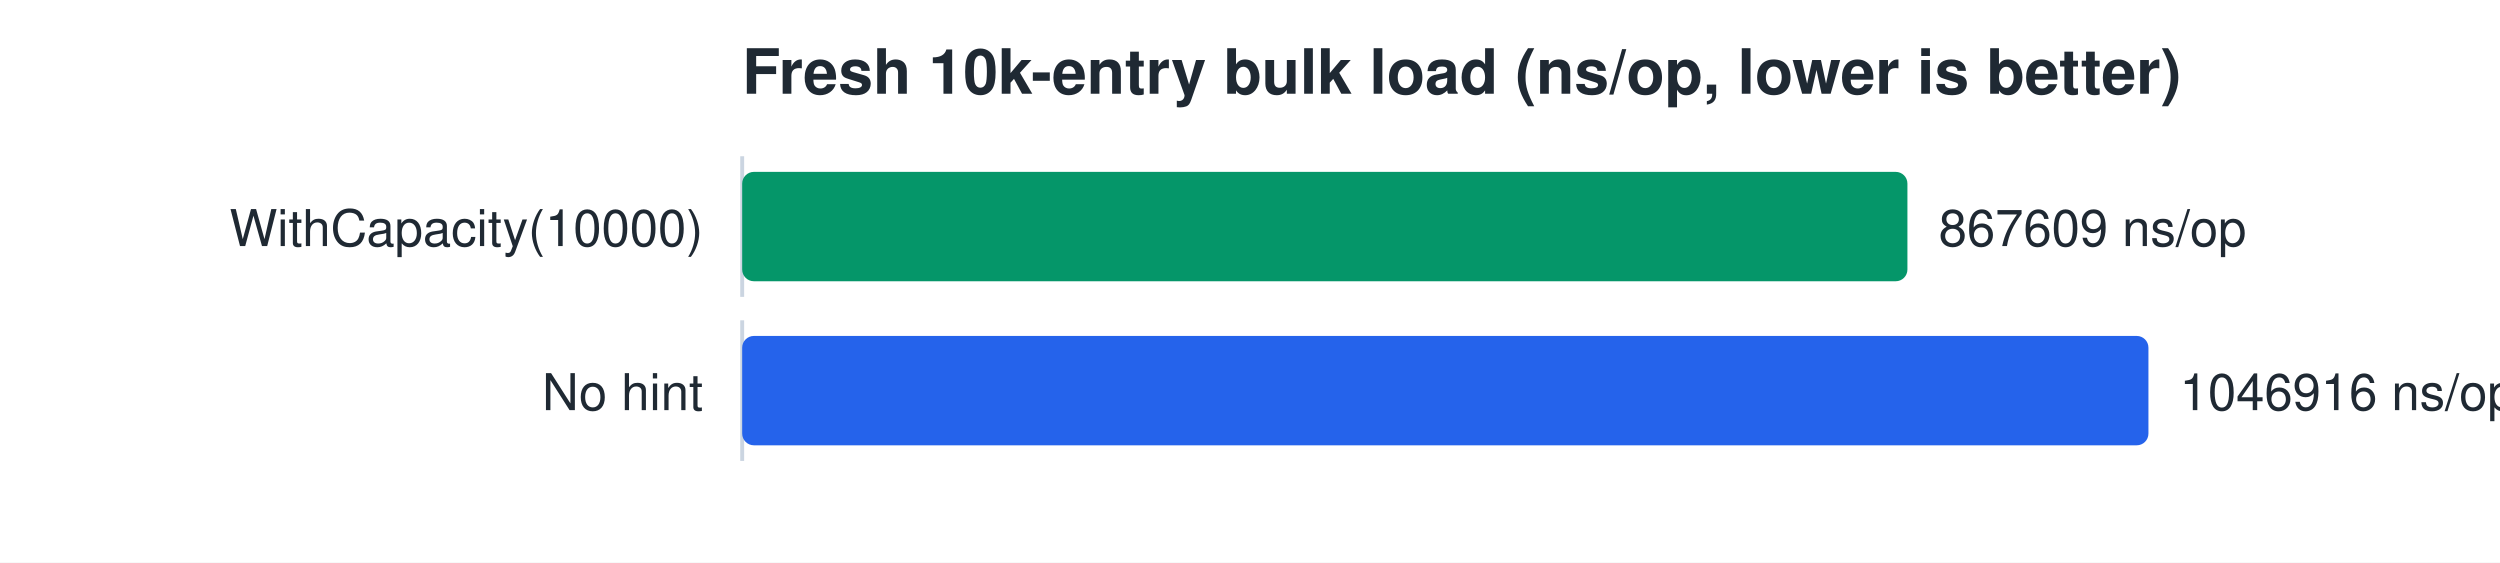
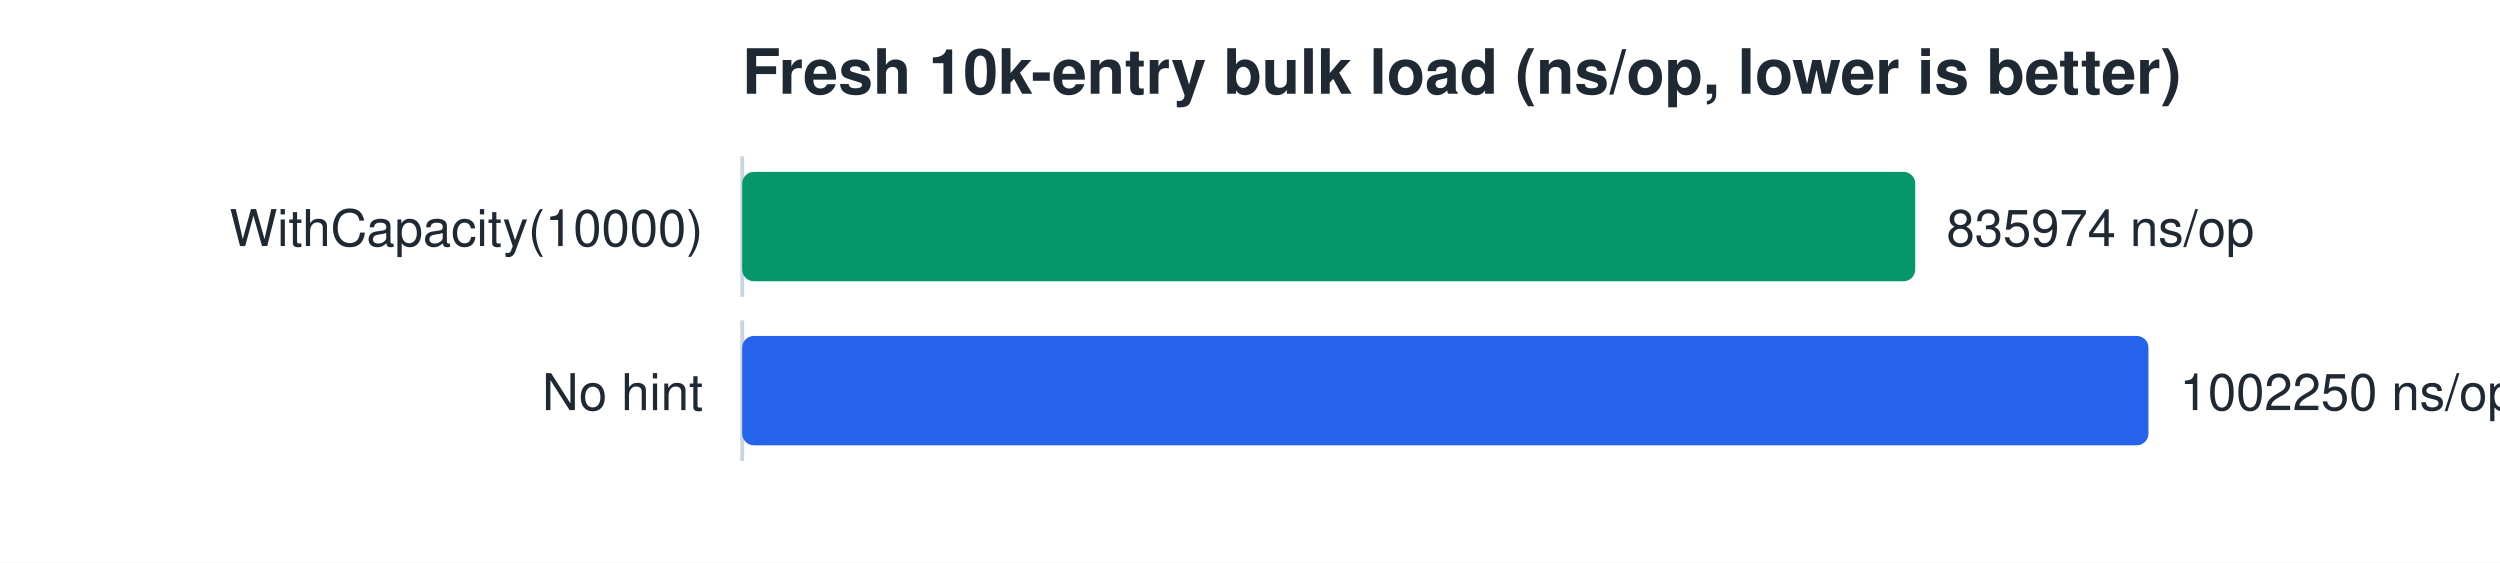
<svg xmlns="http://www.w3.org/2000/svg" width="640" height="144" viewBox="0 0 640 144" font-family="Segoe UI, Helvetica, Arial, sans-serif">
  <rect width="640" height="144" fill="#ffffff" />
  <text x="190" y="24" font-size="16" font-weight="600" fill="#1f2933">Fresh 10k-entry bulk load (ns/op, lower is better)</text>
  <line x1="190" y1="40" x2="190" y2="76" stroke="#cbd5e1" stroke-width="1" />
  <text x="180" y="63" font-size="13" fill="#1f2933" text-anchor="end">WithCapacity(10000)</text>
-   <rect x="190" y="44" width="298.3" height="28" rx="3" fill="#059669" />
-   <text x="496.3" y="63" font-size="13" fill="#1f2933">867609 ns/op</text>
+   <rect x="190" y="44" width="300.3" height="28" rx="3" fill="#059669" />
+   <text x="498.3" y="63" font-size="13" fill="#1f2933">835974 ns/op</text>
  <line x1="190" y1="82" x2="190" y2="118" stroke="#cbd5e1" stroke-width="1" />
  <text x="180" y="105" font-size="13" fill="#1f2933" text-anchor="end">No hint</text>
  <rect x="190" y="86" width="360.0" height="28" rx="3" fill="#2563eb" />
-   <text x="558.0" y="105" font-size="13" fill="#1f2933">1046916 ns/op</text>
+   <text x="558.0" y="105" font-size="13" fill="#1f2933">1002250 ns/op</text>
</svg>
